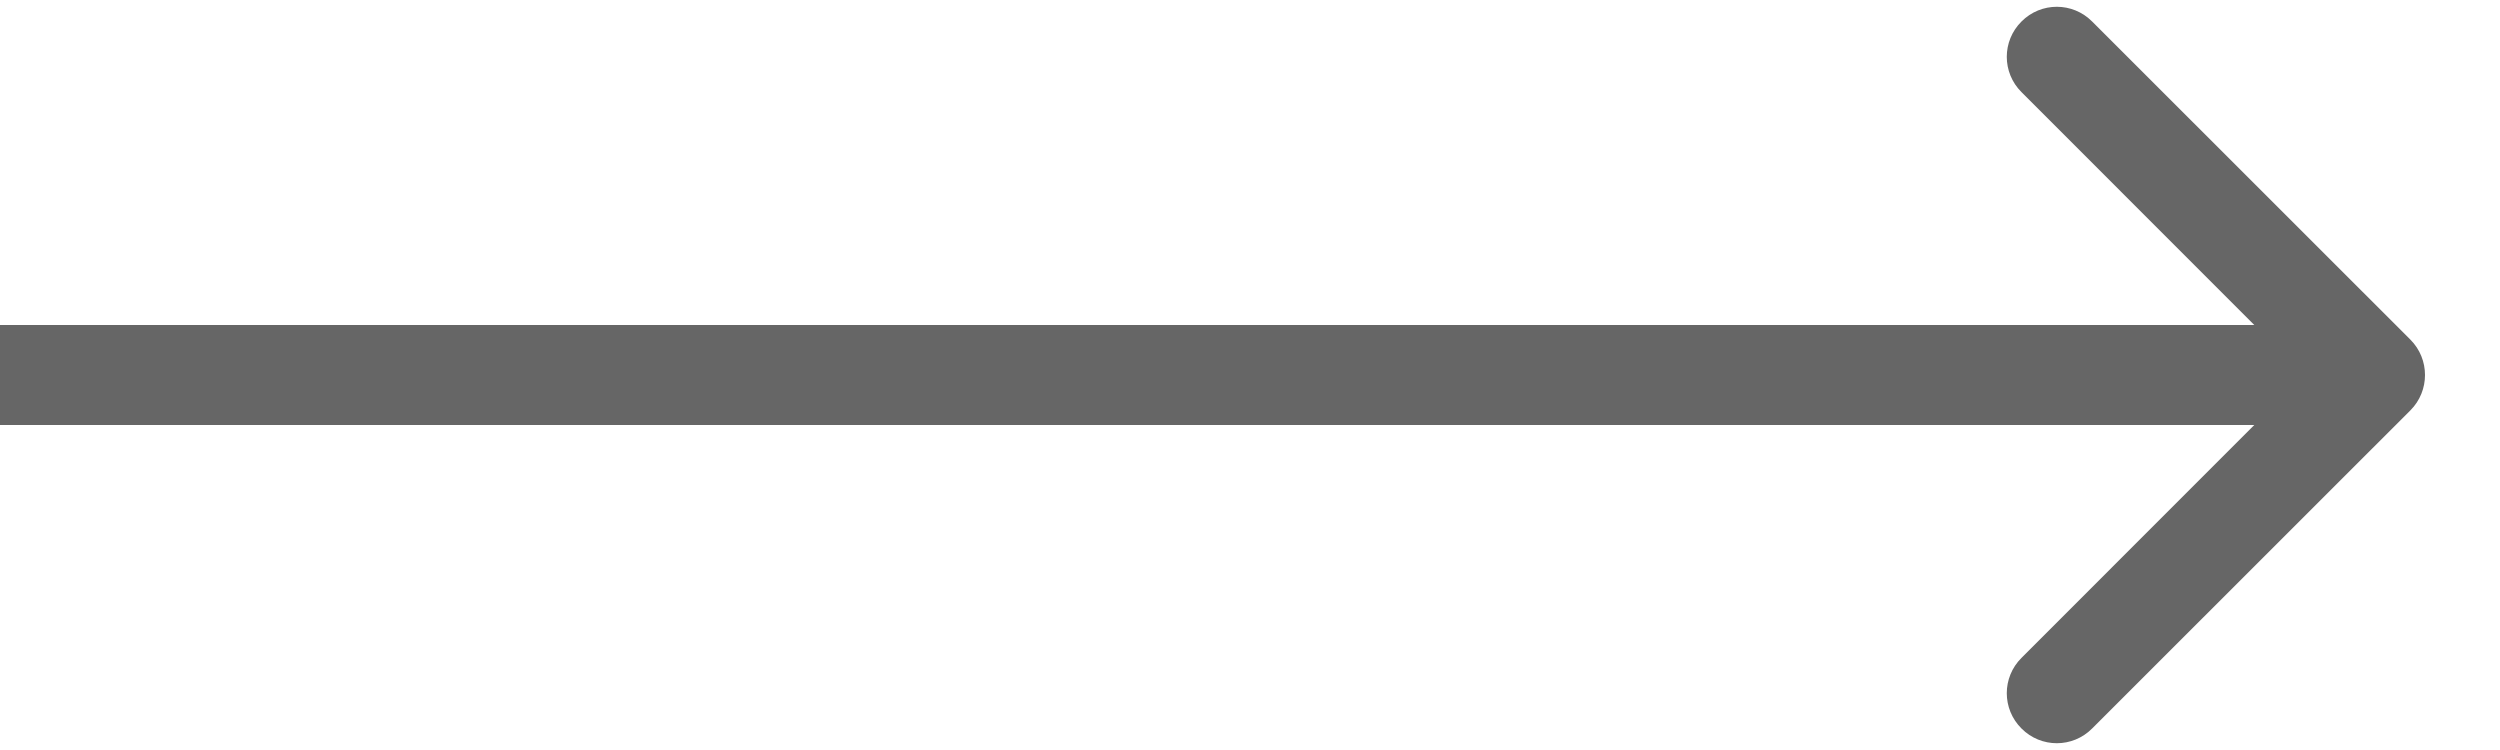
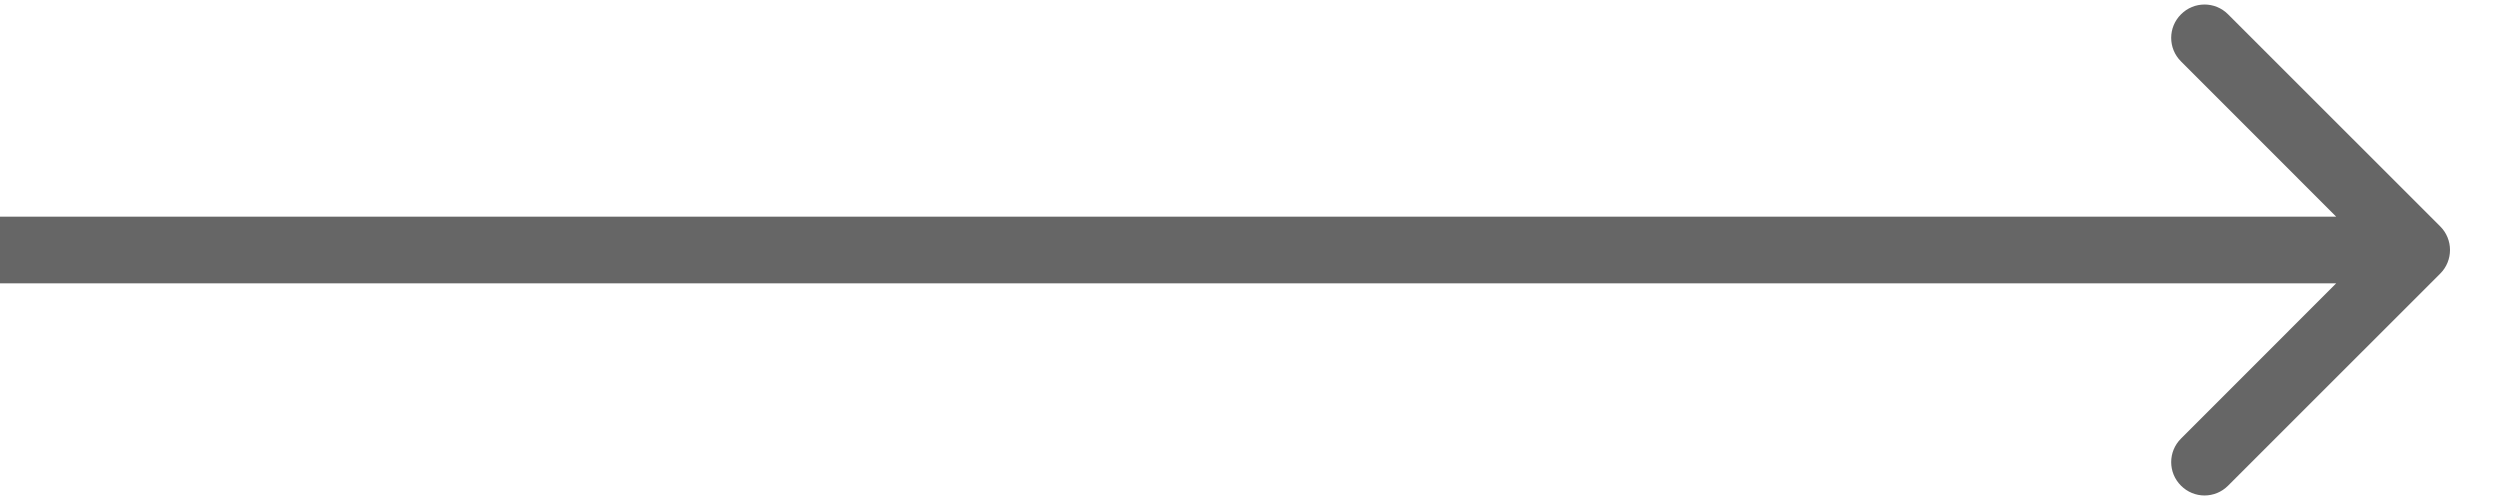
- <svg xmlns="http://www.w3.org/2000/svg" width="20" height="6" viewBox="0 0 20 6" fill="none">
-   <path opacity="0.6" d="M19.283 3.283C19.439 3.127 19.439 2.873 19.283 2.717L16.737 0.172C16.581 0.015 16.328 0.015 16.172 0.172C16.015 0.328 16.015 0.581 16.172 0.737L18.434 3L16.172 5.263C16.015 5.419 16.015 5.672 16.172 5.828C16.328 5.985 16.581 5.985 16.737 5.828L19.283 3.283ZM-3.49691e-08 3.4L19 3.4L19 2.6L3.49691e-08 2.6L-3.49691e-08 3.4Z" fill="black" />
+ <svg xmlns="http://www.w3.org/2000/svg" width="30" height="6" viewBox="0 0 30 6" fill="none">
+   <path opacity="0.6" d="M29.283 3.283C29.439 3.127 29.439 2.873 29.283 2.717L26.737 0.172C26.581 0.015 26.328 0.015 26.172 0.172C26.015 0.328 26.015 0.581 26.172 0.737L28.434 3L26.172 5.263C26.015 5.419 26.015 5.672 26.172 5.828C26.328 5.985 26.581 5.985 26.737 5.828L29.283 3.283ZM-2.29108e-08 3.4L29 3.4L29 2.6L2.29108e-08 2.6L-2.29108e-08 3.4Z" fill="black" />
</svg>
